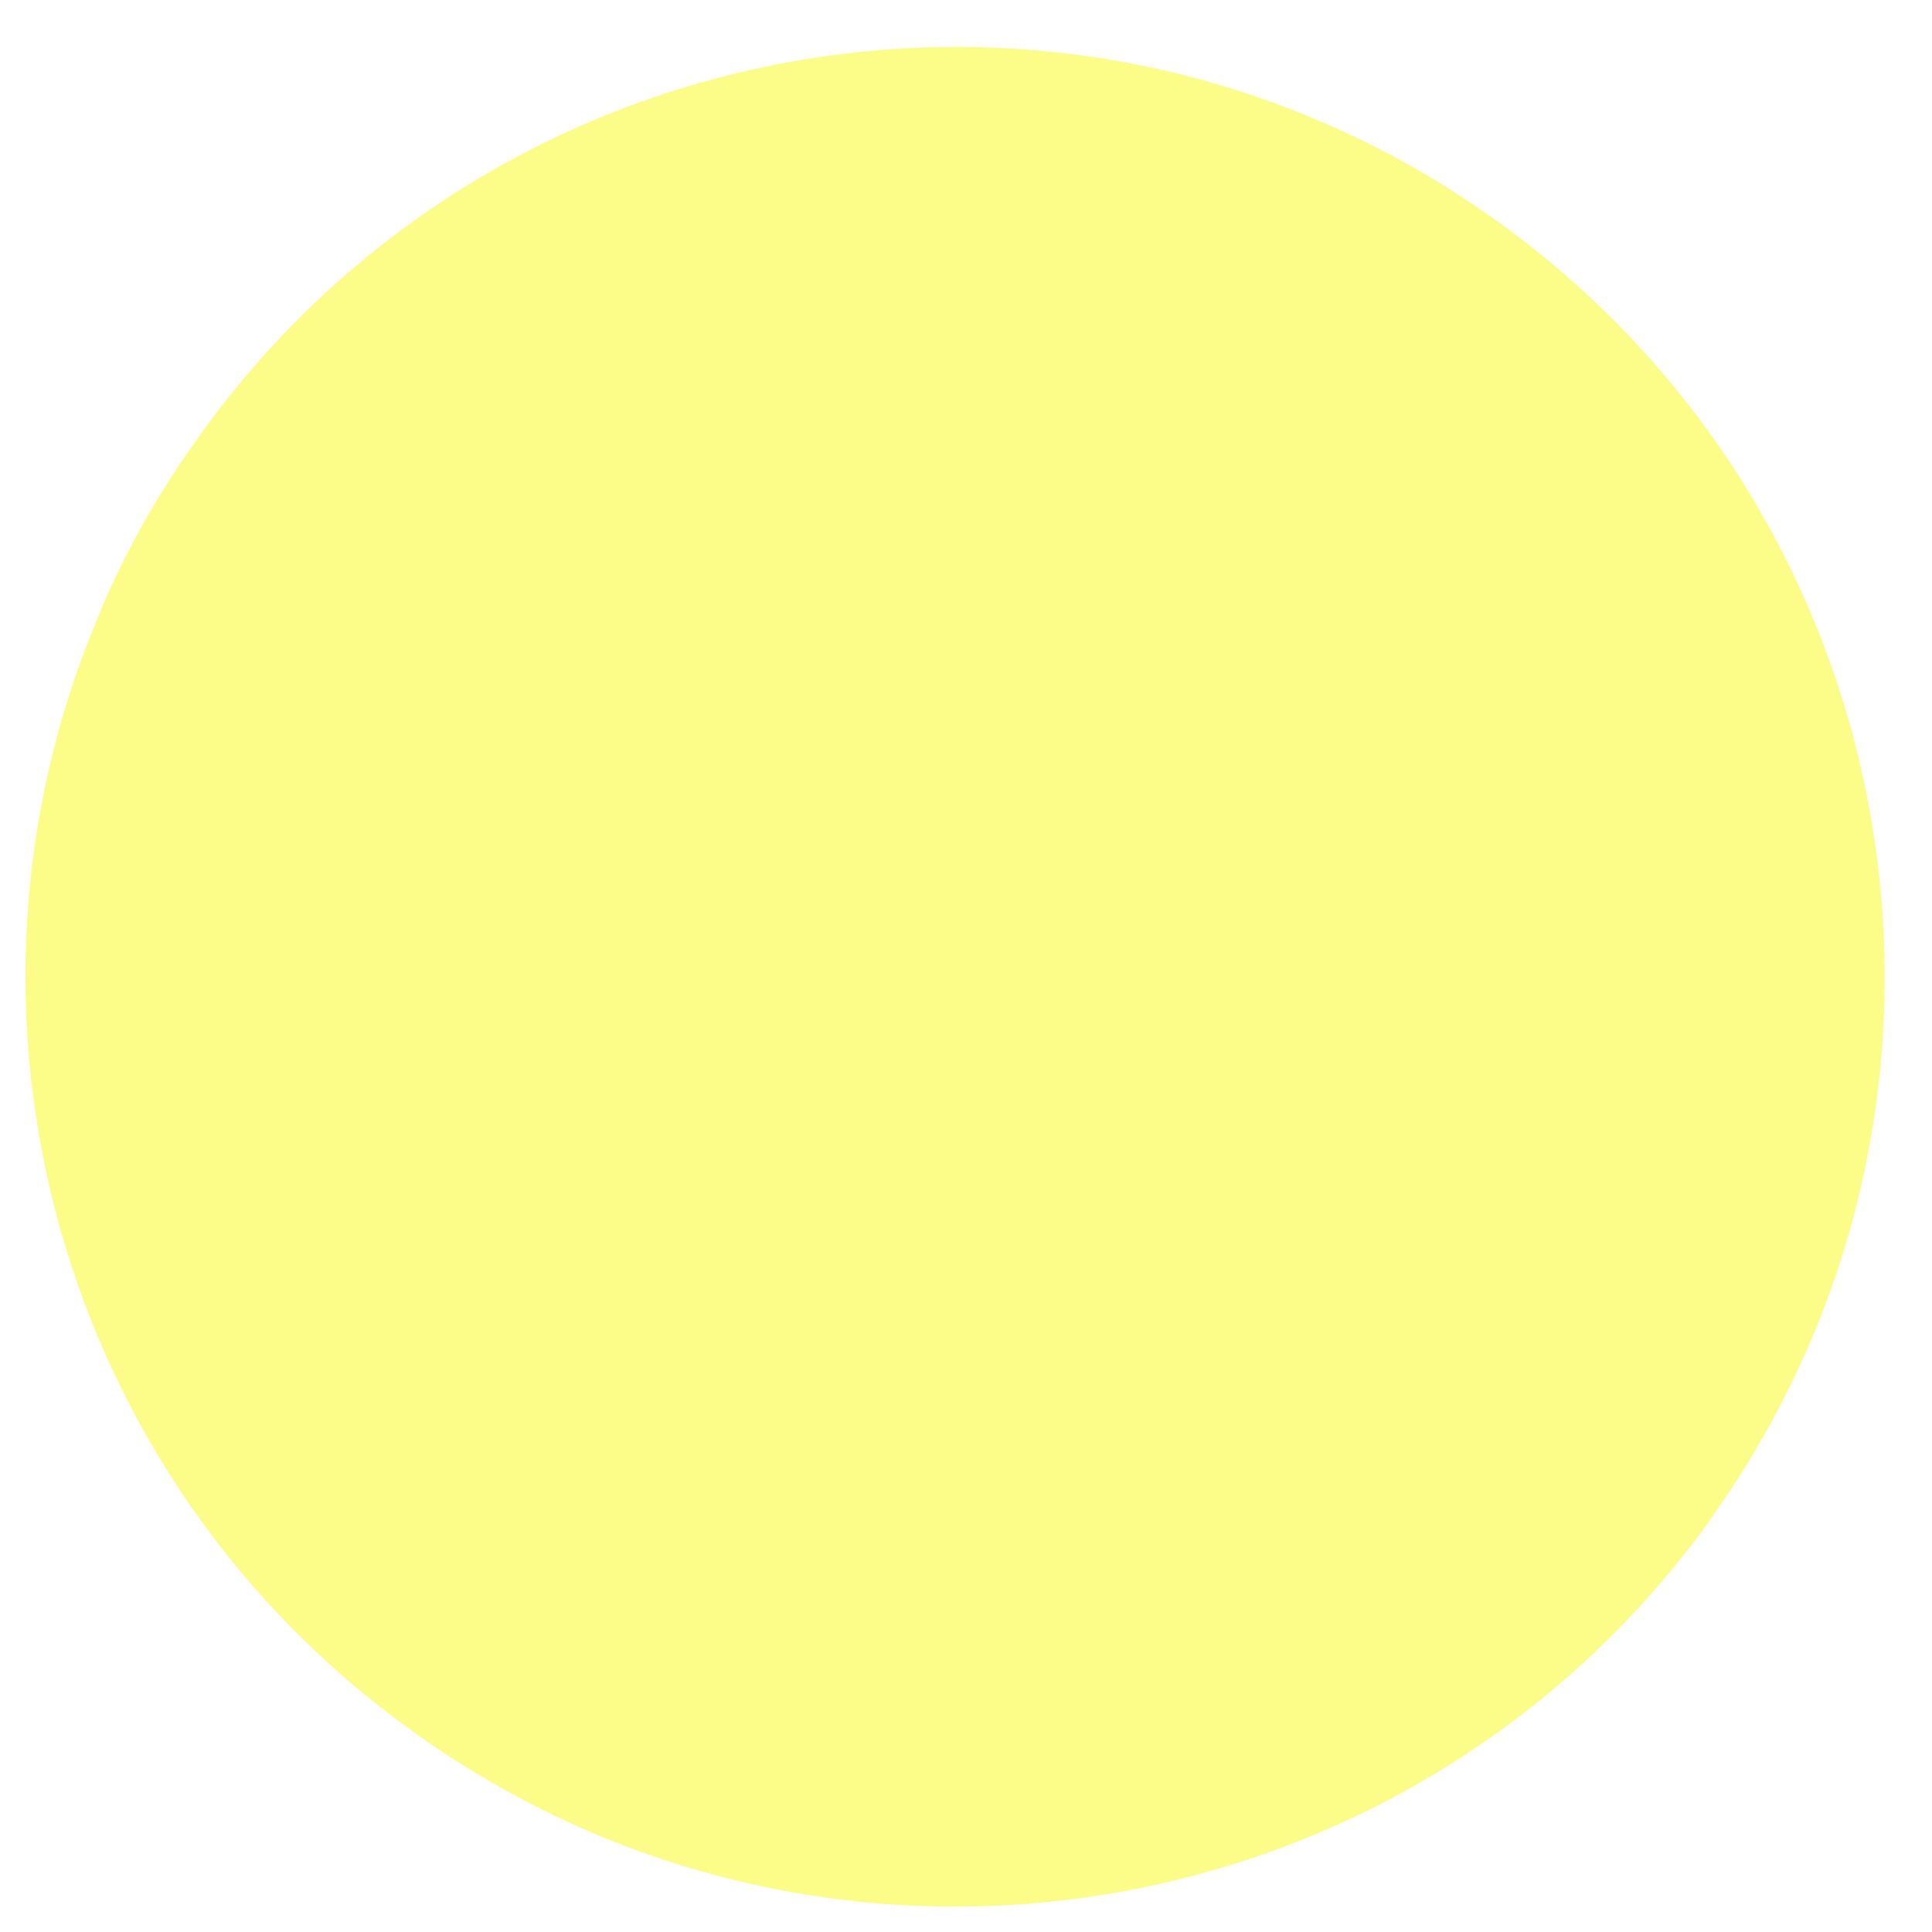
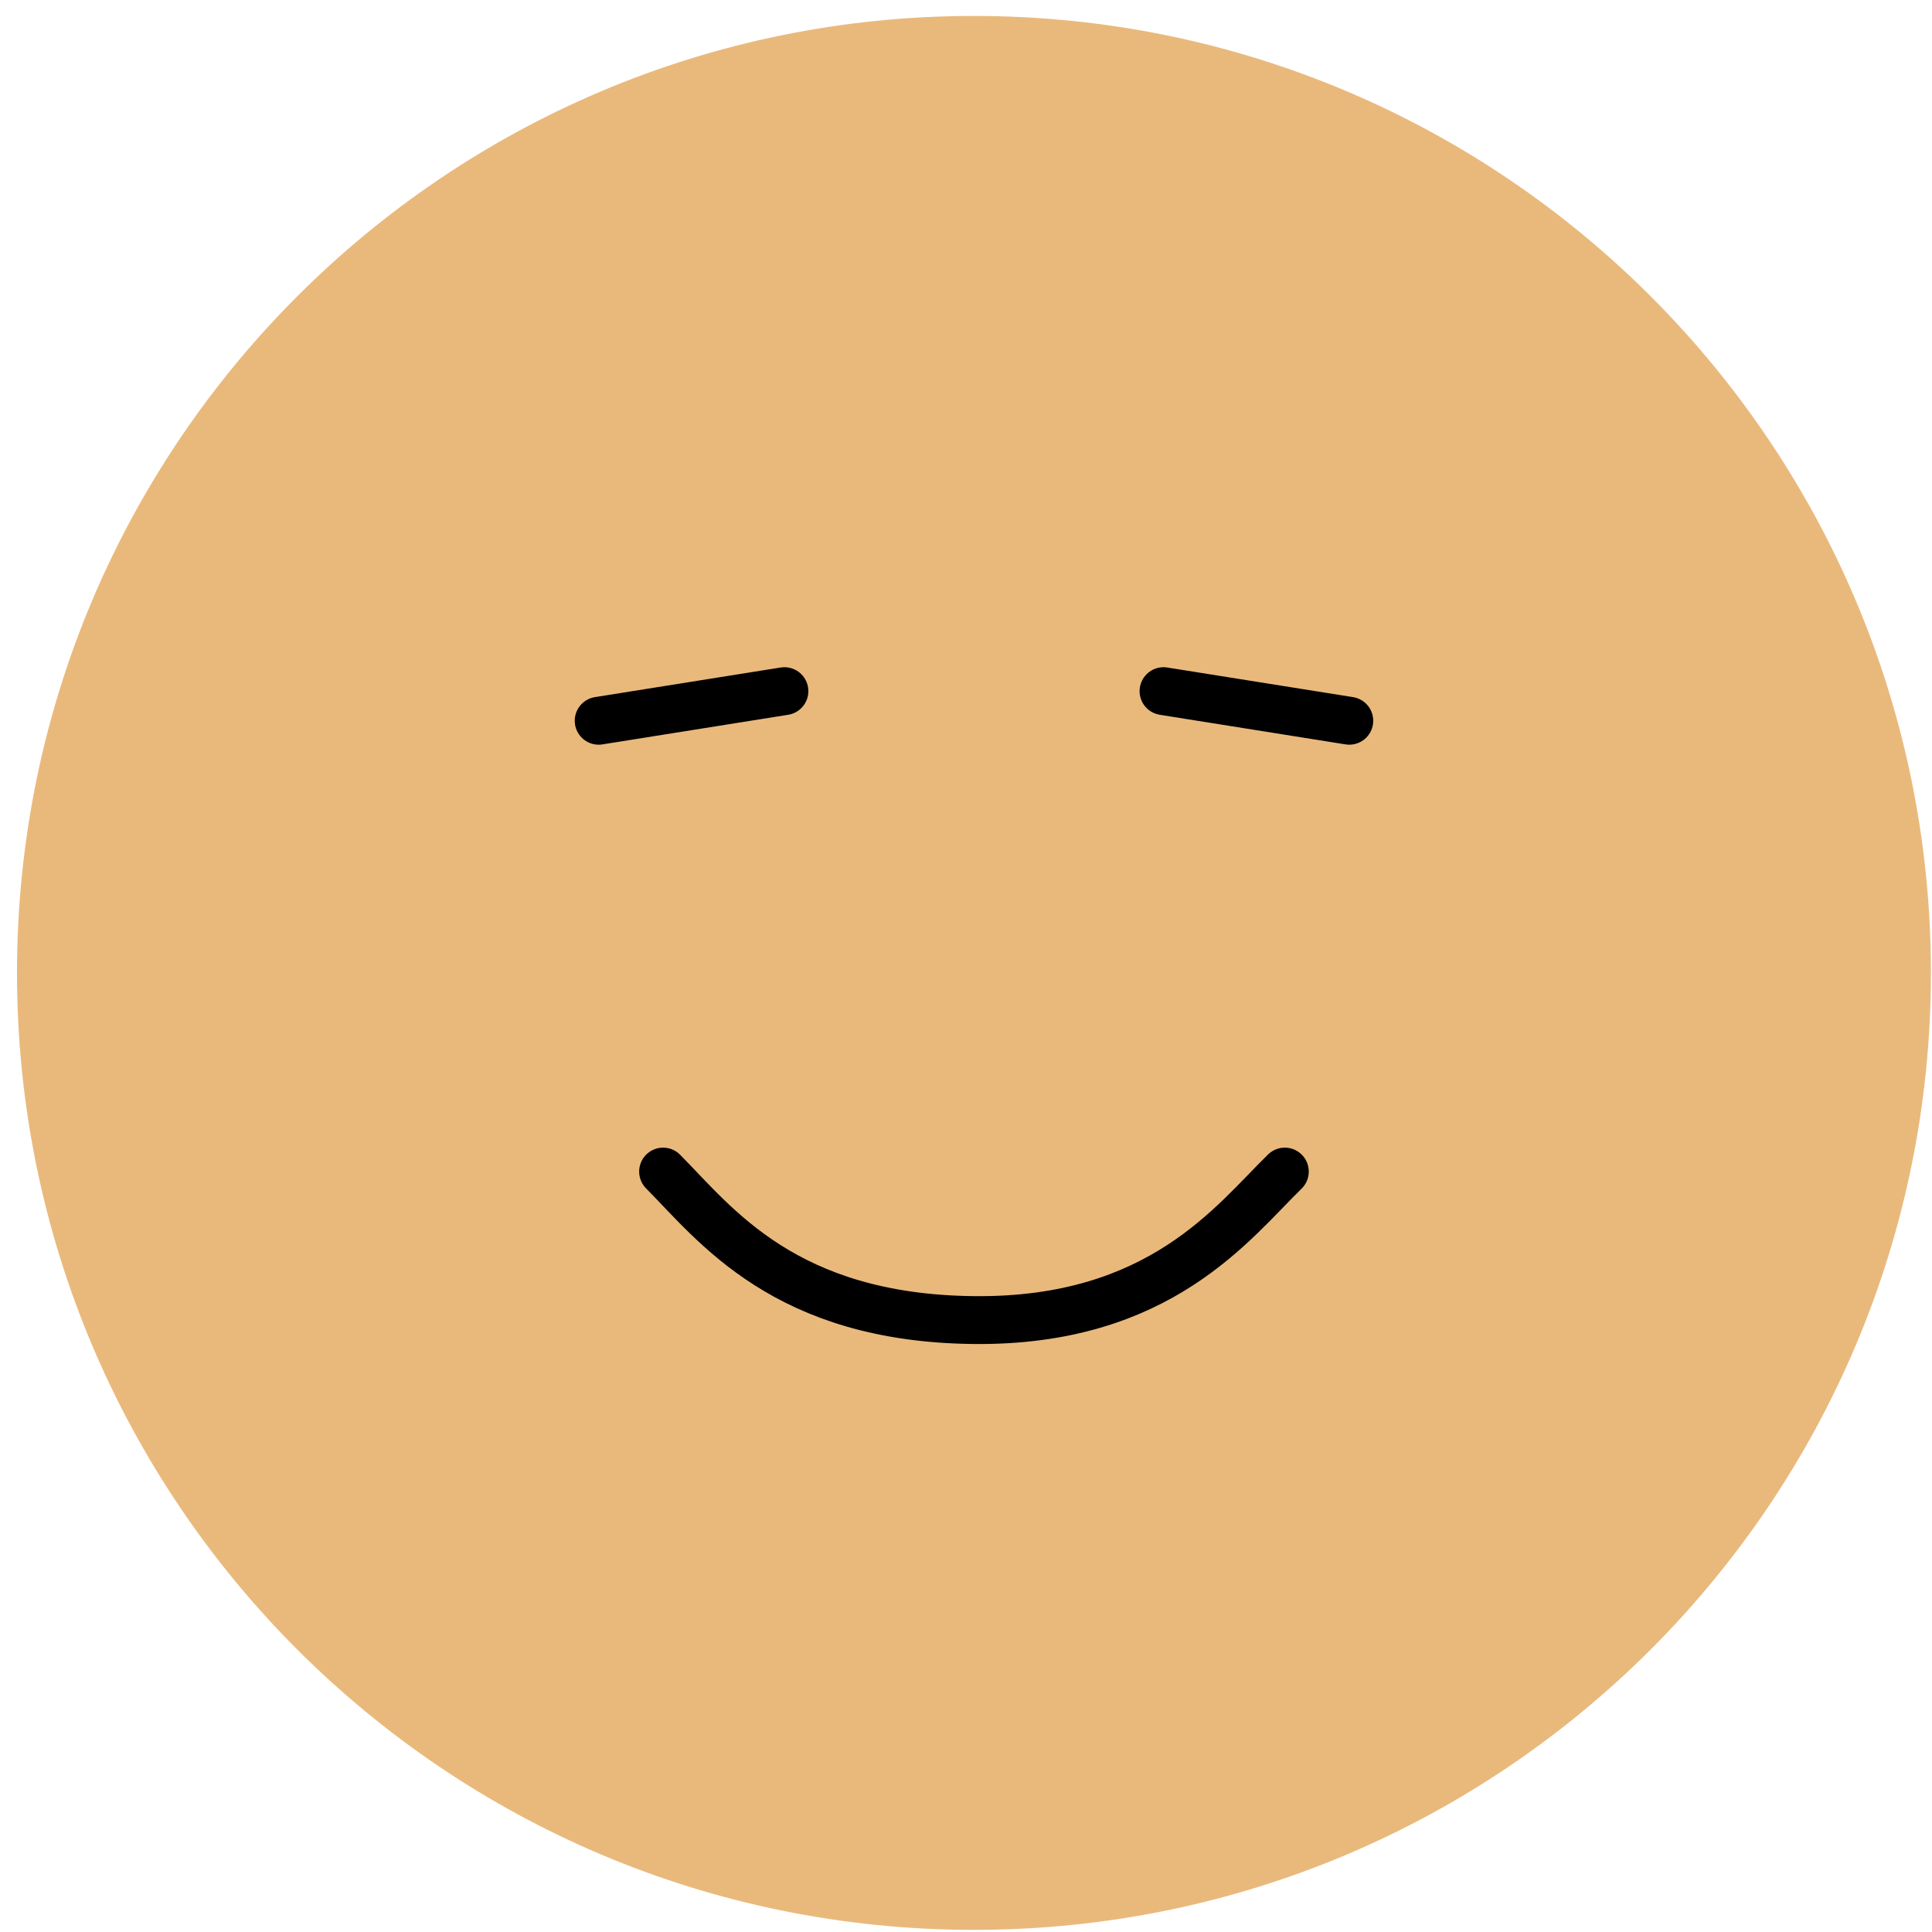
- <svg xmlns="http://www.w3.org/2000/svg" width="45" height="45" viewBox="0 0 45 45" fill="none">
-   <path d="M39.861 35.367L39.825 35.414C32.849 45.095 19.349 47.313 9.644 40.349C1.293 34.382 -1.543 23.563 2.242 14.475C2.847 12.969 3.653 11.521 4.65 10.145C11.602 0.429 25.138 -1.825 34.854 5.139C44.571 12.102 46.813 25.639 39.849 35.367H39.861Z" fill="#FBFD88" />
+ <svg xmlns="http://www.w3.org/2000/svg" width="79" height="79" viewBox="0 0 79 79" fill="none">
+   <path d="M39.826 78.913C61.437 78.913 78.956 61.394 78.956 39.783C78.956 18.172 61.437 0.652 39.826 0.652C18.215 0.652 0.695 18.172 0.695 39.783C0.695 61.394 18.215 78.913 39.826 78.913Z" fill="#E9B97C" />
+   <path d="M27.114 47.906C29.262 50.073 32.093 53.9 39.826 53.978C47.441 54.056 50.428 49.956 52.537 47.906" stroke="black" stroke-width="1.957" stroke-linecap="round" stroke-linejoin="round" />
+   <path d="M32.075 28.261L24.48 29.472" stroke="black" stroke-width="1.957" stroke-linecap="round" stroke-linejoin="round" />
+   <path d="M47.577 28.261L55.173 29.472" stroke="black" stroke-width="1.957" stroke-linecap="round" stroke-linejoin="round" />
</svg>
